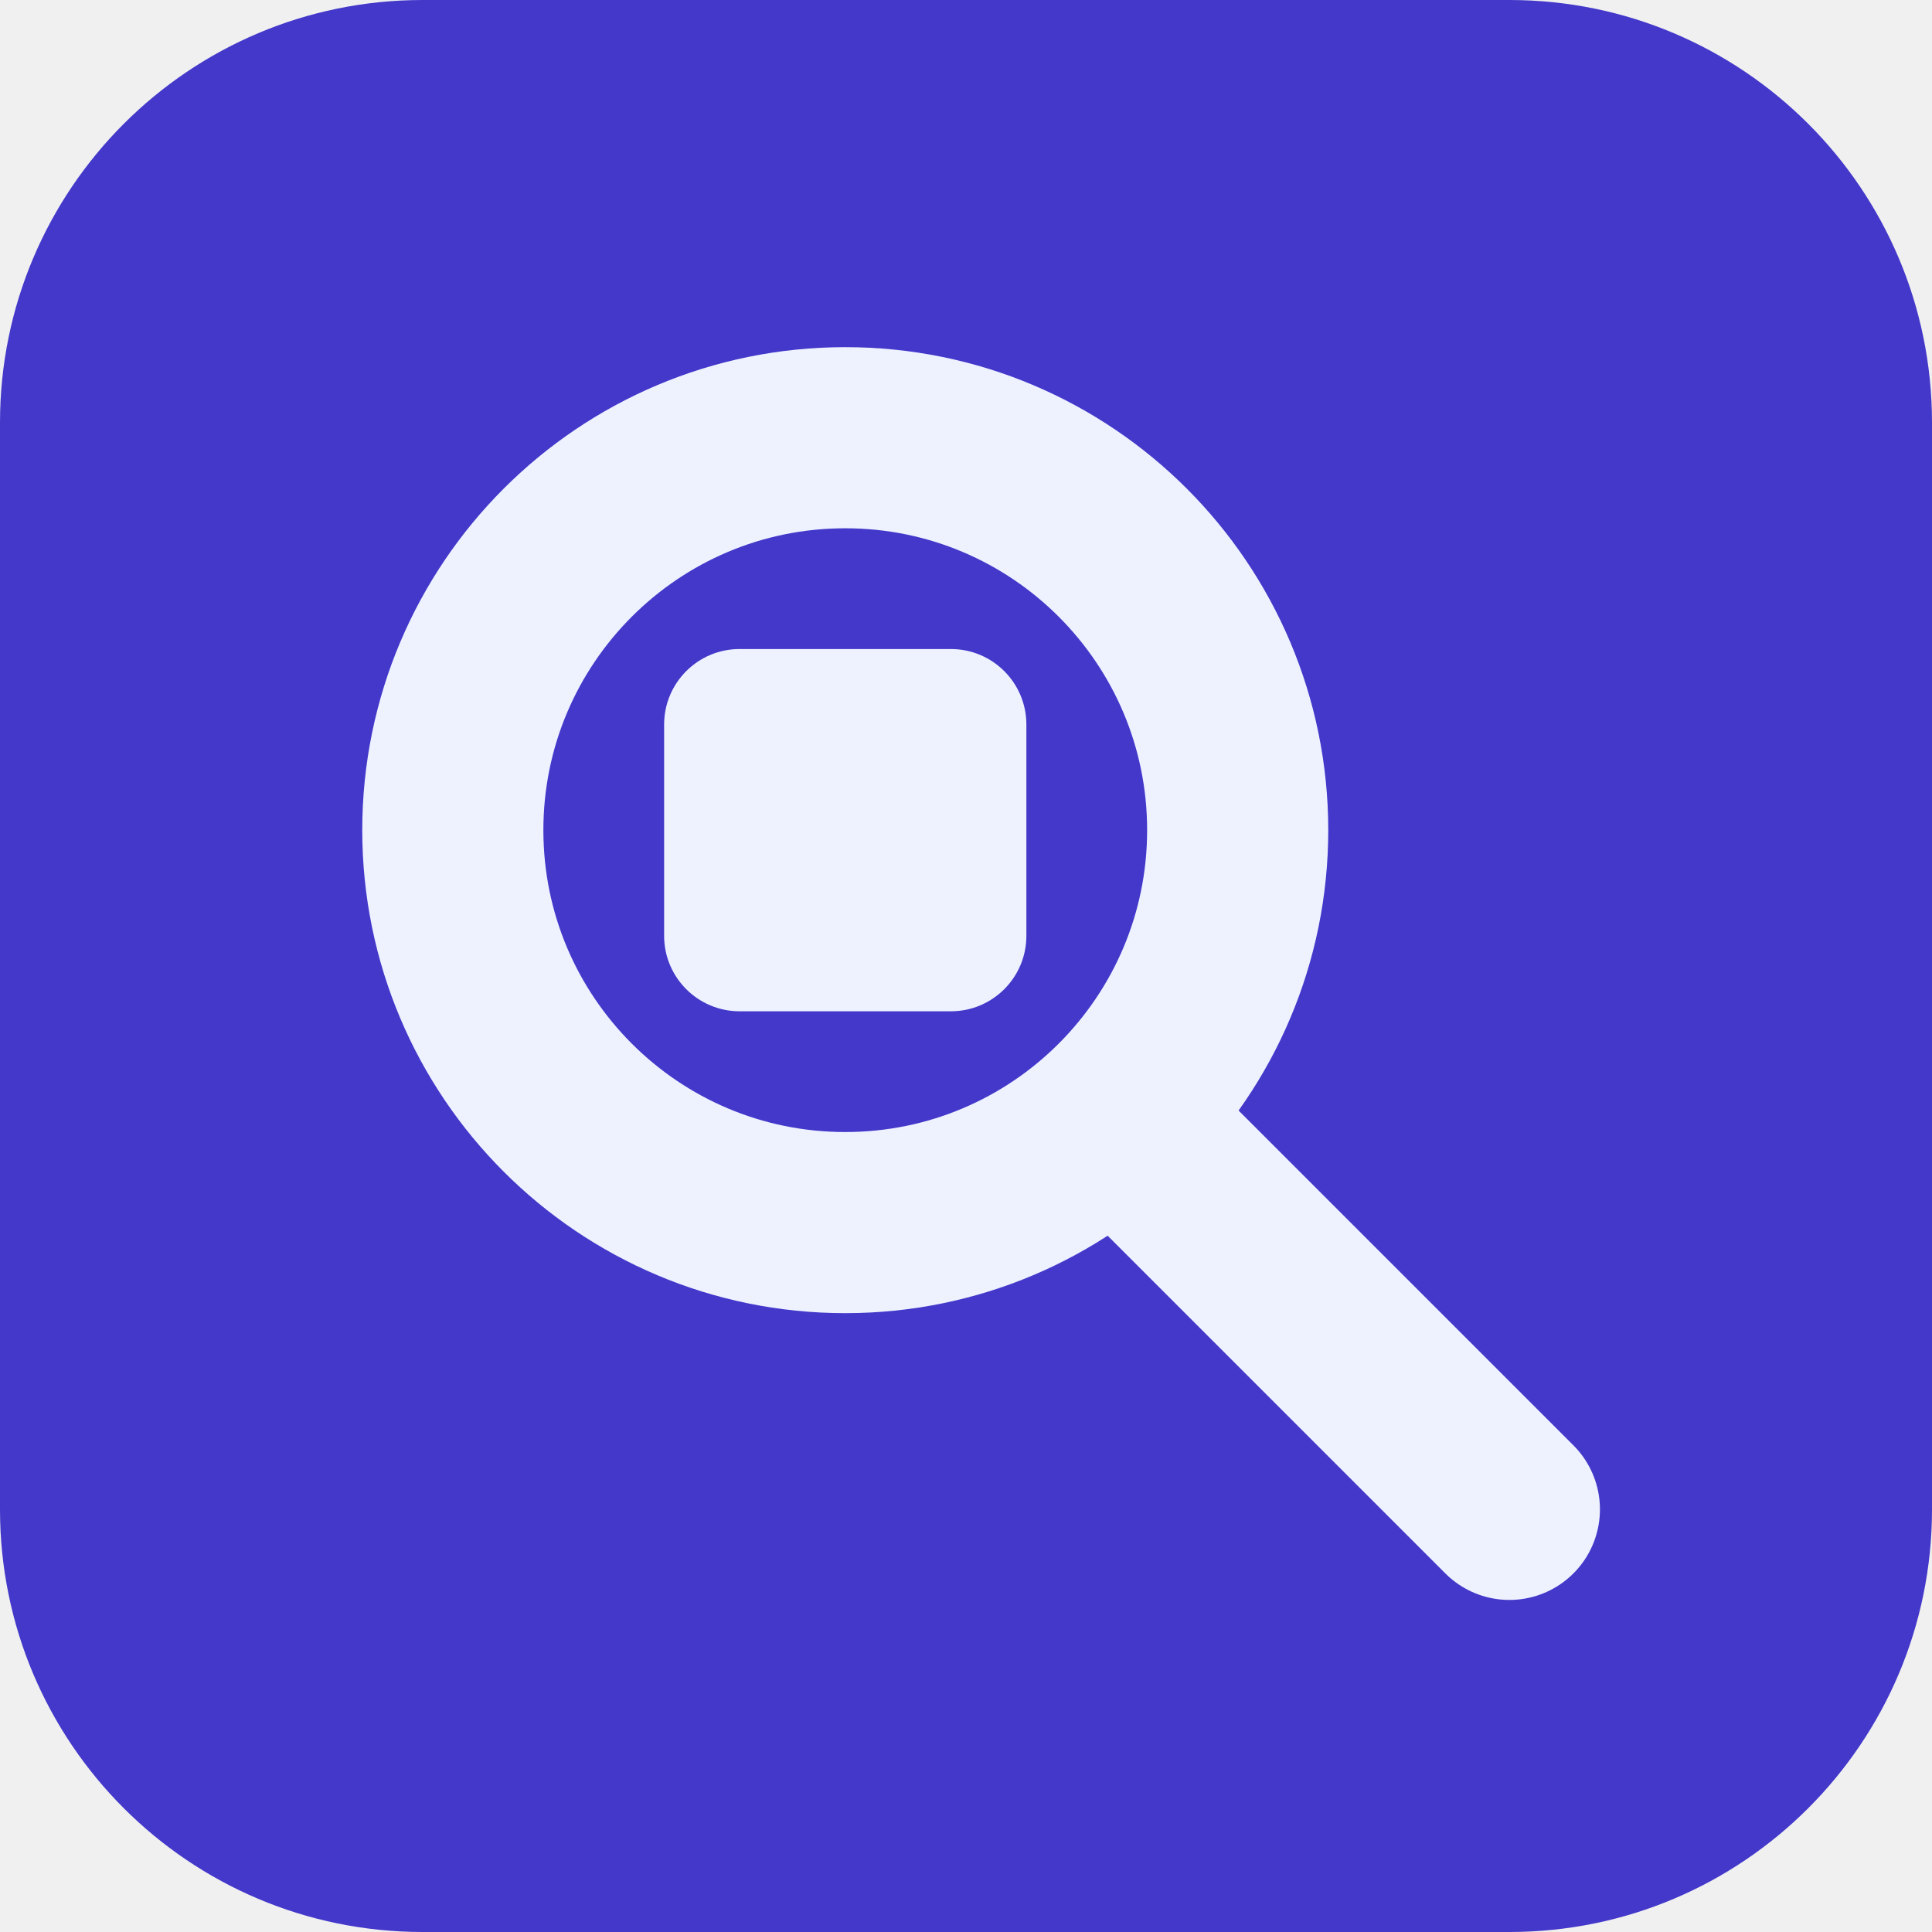
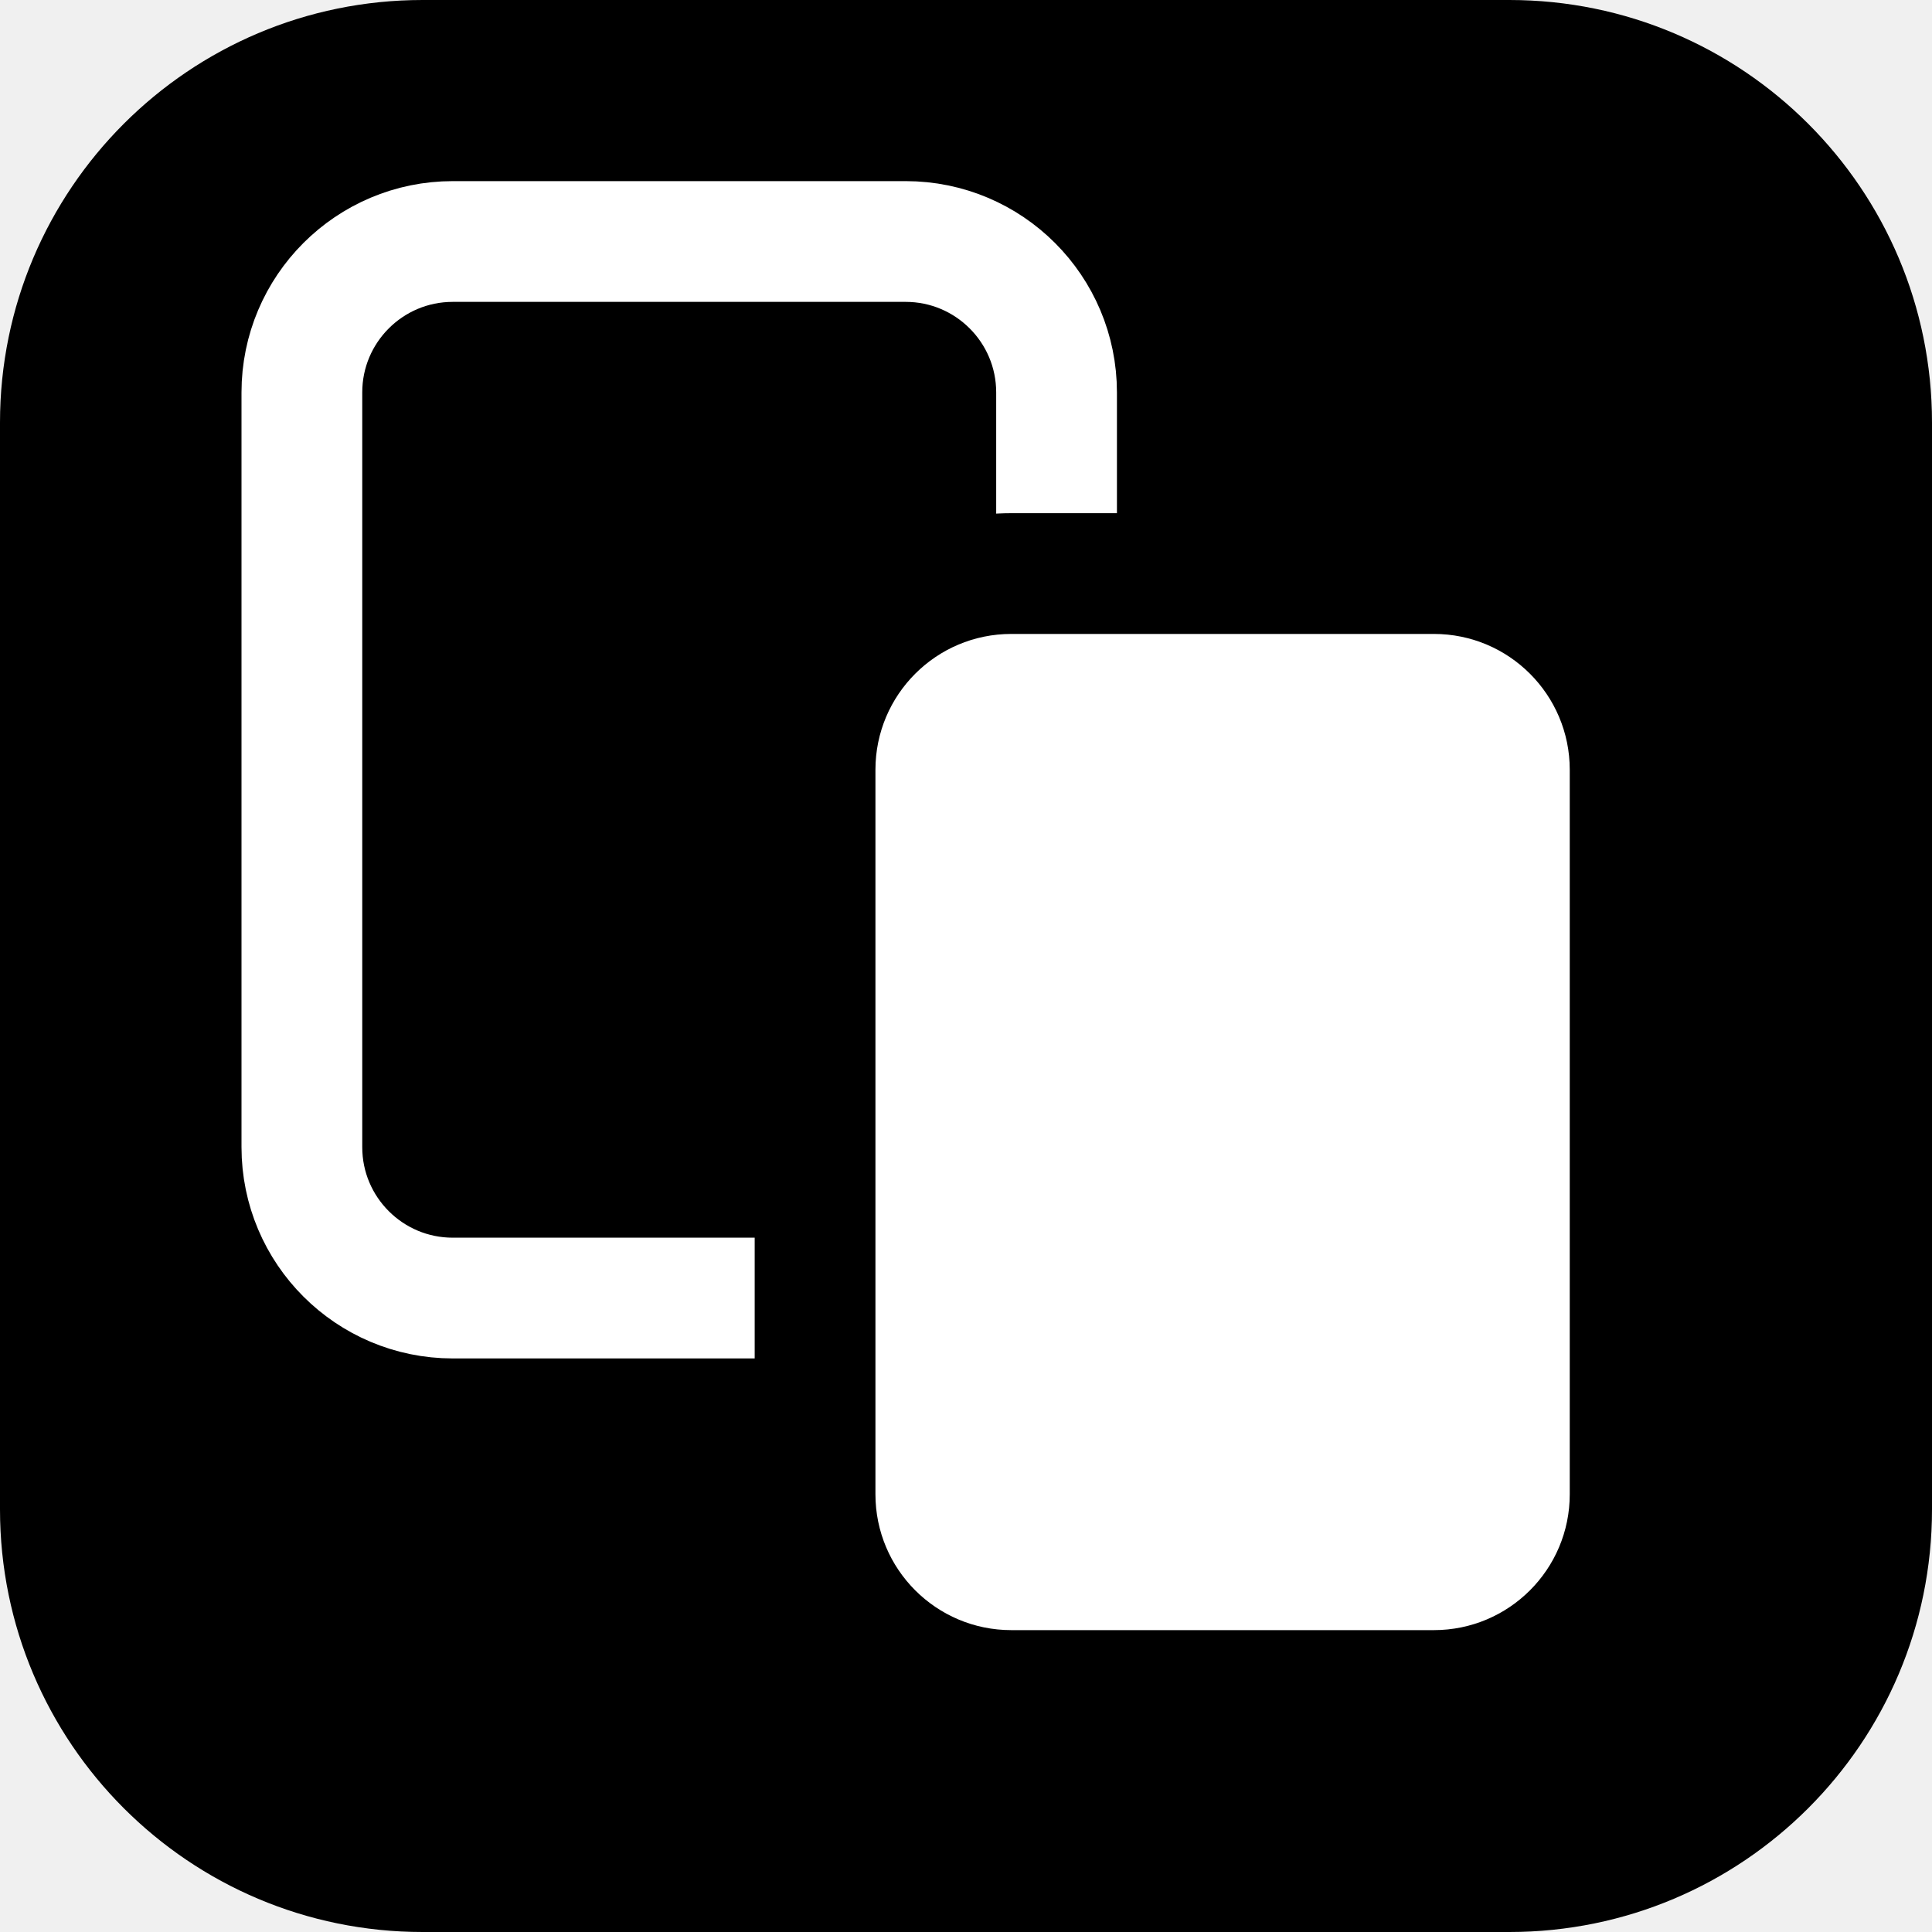
- <svg xmlns="http://www.w3.org/2000/svg" viewBox="0 0 128 128" width="128" height="128">
-   <rect width="128" height="128" rx="28" fill="#4338ca" />
-   <g fill="none" stroke="#eef2ff" stroke-width="12" stroke-linecap="round">
-     <circle cx="56" cy="55" r="26" />
-     <path d="M76 76 L100 100" />
-   </g>
-   <rect x="44" y="43" width="24" height="24" rx="5" fill="#eef2ff" />
+ <svg xmlns="http://www.w3.org/2000/svg" width="64" height="64" viewBox="0 0 64 64">
+   <defs>
+     <mask id="gap" maskUnits="userSpaceOnUse" x="0" y="0" width="64" height="64">
+       <rect x="0" y="0" width="64" height="64" fill="#fff" />
+       <rect x="25" y="17" width="31" height="41" rx="8.5" fill="#000" />
+     </mask>
+   </defs>
+   <rect x="0" y="0" width="64" height="64" rx="14" fill="#000000" />
+   <rect x="10" y="8" width="25" height="35" rx="5" fill="none" stroke="#ffffff" stroke-width="4" mask="url(#gap)" />
+   <rect x="29" y="21" width="23" height="33" rx="4.5" fill="#ffffff" />
</svg>
